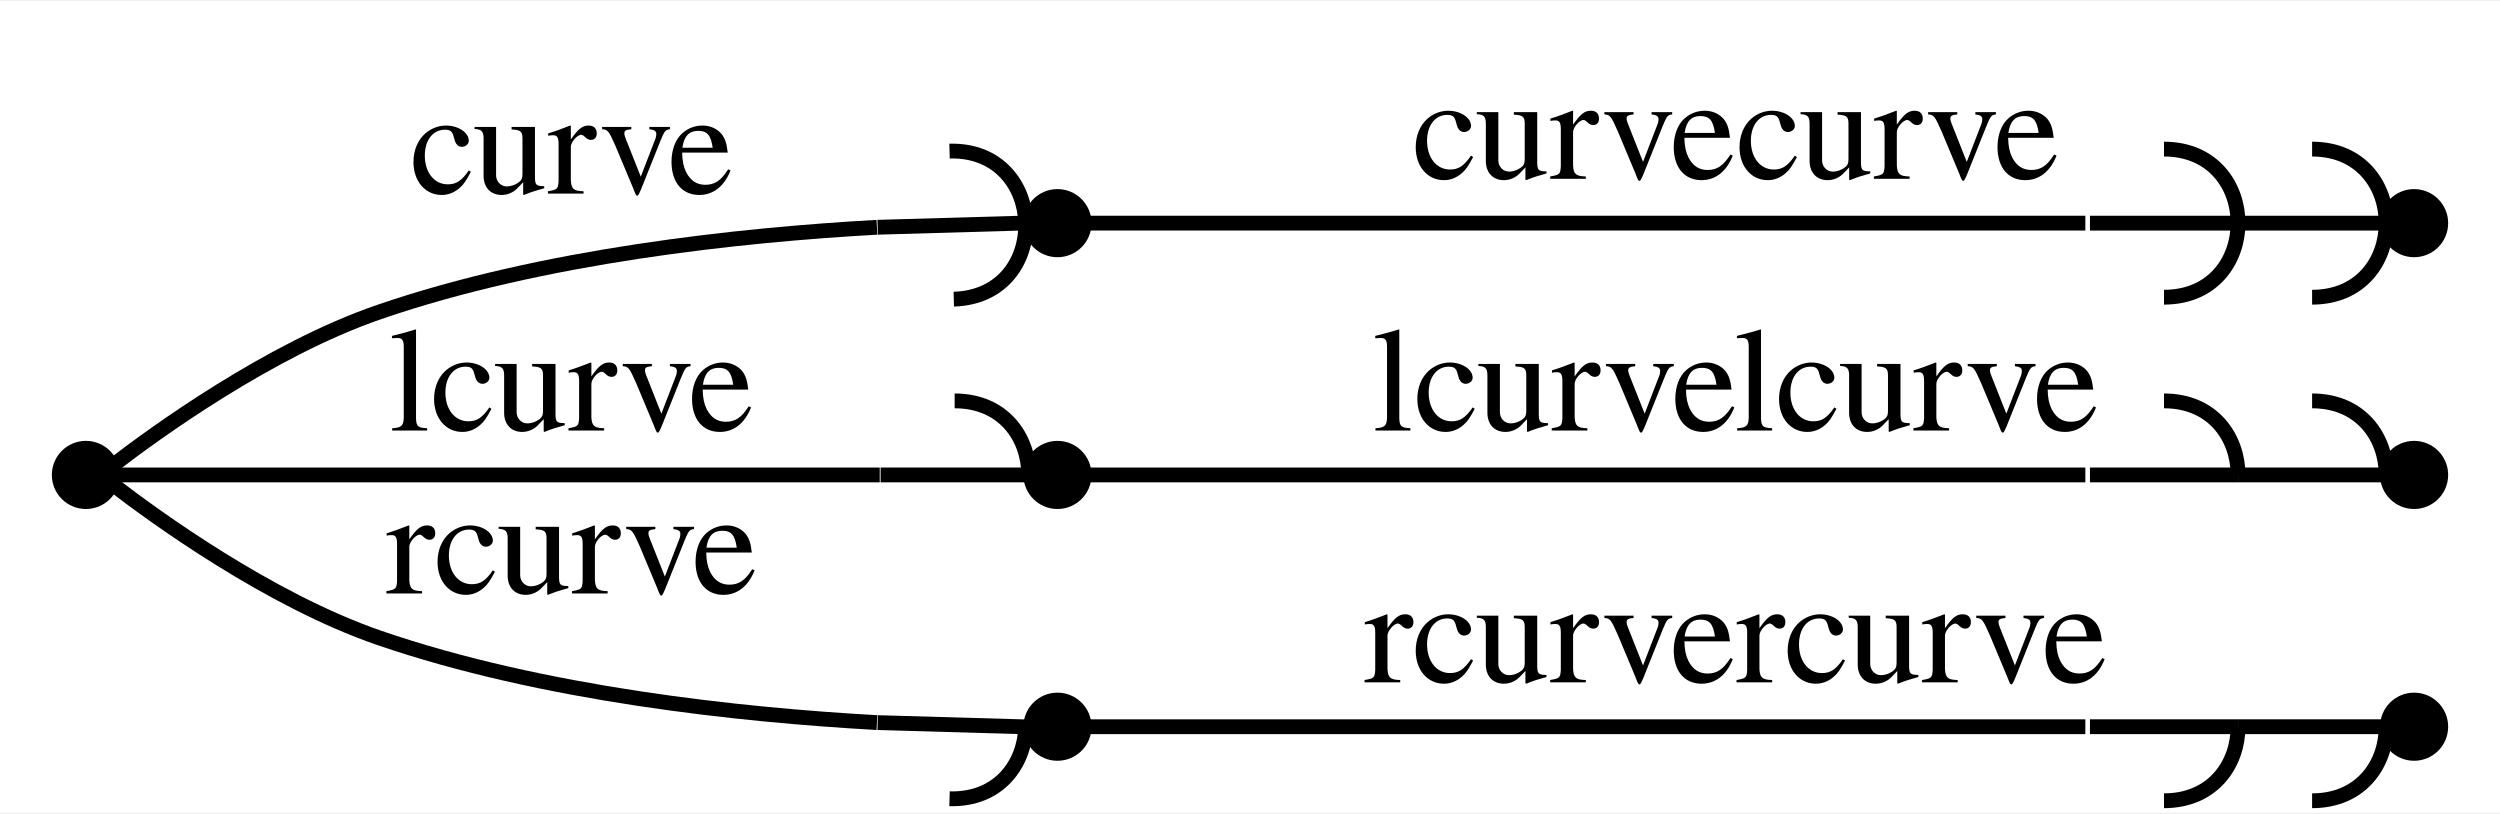
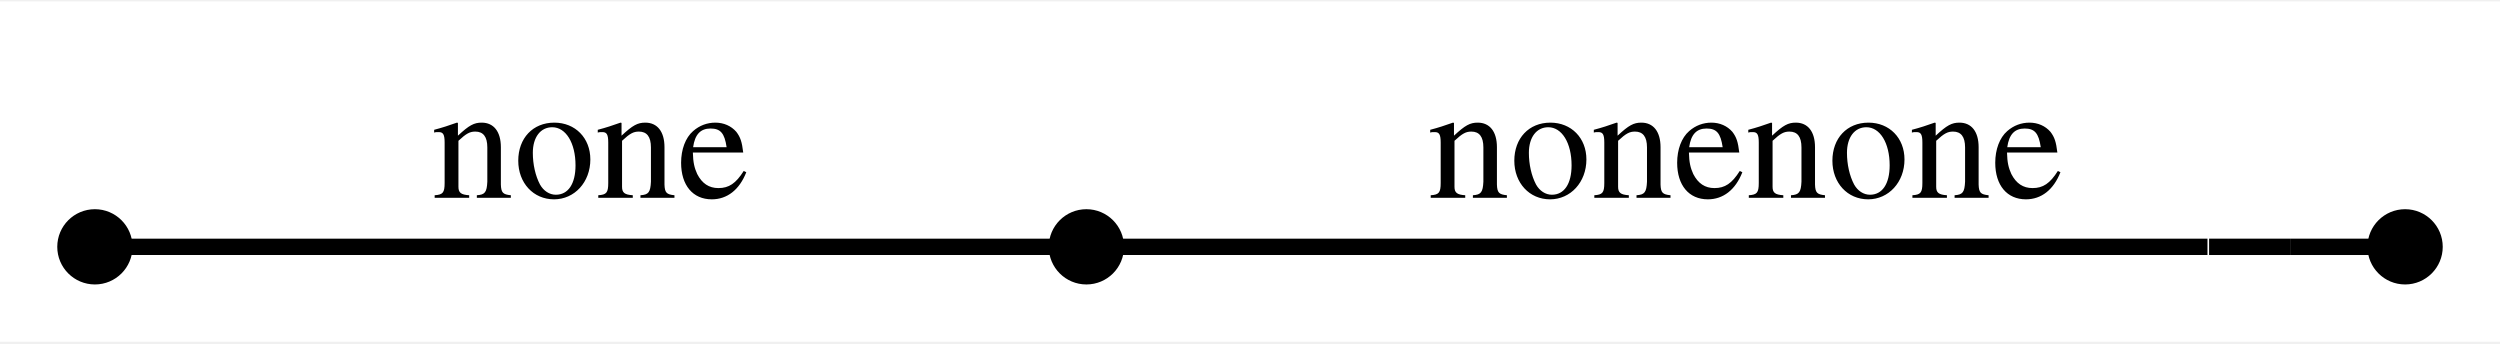
- <svg xmlns="http://www.w3.org/2000/svg" width="169pt" height="55pt" viewBox="0.00 0.00 168.80 54.80">
-   <g id="graph0" class="graph" transform="scale(1 1) rotate(0) translate(4 50.8)">
-     <polygon fill="white" stroke="none" points="-4,4 -4,-50.8 164.8,-50.8 164.8,4 -4,4" />
+ <svg xmlns="http://www.w3.org/2000/svg" width="153pt" height="21pt" viewBox="0.00 0.00 152.80 20.80">
+   <g id="graph0" class="graph" transform="scale(1 1) rotate(0) translate(4 16.8)">
+     <polygon fill="white" stroke="none" points="-4,4 -4,-16.8 148.8,-16.8 148.8,4 -4,4" />
    <g id="node1" class="node">
-       <ellipse fill="black" stroke="black" cx="1.8" cy="-18.8" rx="1.8" ry="1.8" />
+       <ellipse fill="black" stroke="black" cx="1.8" cy="-1.8" rx="1.8" ry="1.8" />
    </g>
    <g id="node2" class="node">
-       <ellipse fill="black" stroke="black" cx="67.4" cy="-35.8" rx="1.8" ry="1.8" />
+       <ellipse fill="black" stroke="black" cx="62.4" cy="-1.8" rx="1.8" ry="1.8" />
    </g>
    <g id="edge1" class="edge">
-       <path fill="none" stroke="black" d="M3.75,-19.545C6.4,-21.579 14.162,-27.242 21.6,-29.8 32.638,-33.596 45.974,-35.007 55.211,-35.522" />
-       <polyline fill="none" stroke="black" points="65.254,-35.81 55.258,-35.523 " />
-       <path fill="none" stroke="black" d="M60.4,-30.669C67.056,-30.86 66.784,-40.856 60.113,-40.665" />
-       <text text-anchor="middle" x="34.6" y="-37.8" font-family="Times,serif" font-size="10.00">curve</text>
-     </g>
-     <g id="node4" class="node">
-       <ellipse fill="black" stroke="black" cx="67.4" cy="-18.8" rx="1.8" ry="1.8" />
-     </g>
-     <g id="edge3" class="edge">
-       <path fill="none" stroke="black" d="M3.904,-18.8C9.926,-18.8 39.132,-18.8 55.4,-18.8" />
-       <polyline fill="none" stroke="black" points="65.458,-18.8 55.458,-18.8 " />
-       <path fill="none" stroke="black" d="M65.458,-18.8C65.458,-21.3 63.791,-23.8 60.458,-23.8" />
-       <text text-anchor="middle" x="34.6" y="-21.8" font-family="Times,serif" font-size="10.00">lcurve</text>
-     </g>
-     <g id="node6" class="node">
-       <ellipse fill="black" stroke="black" cx="67.4" cy="-1.8" rx="1.8" ry="1.8" />
-     </g>
-     <g id="edge5" class="edge">
-       <path fill="none" stroke="black" d="M3.75,-18.055C6.4,-16.021 14.162,-10.358 21.6,-7.8 32.638,-4.004 45.974,-2.593 55.211,-2.078" />
-       <polyline fill="none" stroke="black" points="65.254,-1.79 55.258,-2.077 " />
-       <path fill="none" stroke="black" d="M60.113,3.065C63.448,3.16 65.184,0.709 65.254,-1.79" />
-       <text text-anchor="middle" x="34.6" y="-10.8" font-family="Times,serif" font-size="10.00">rcurve</text>
+       <path fill="none" stroke="black" d="M3.817,-1.8C10.991,-1.8 53.875,-1.8 60.532,-1.8" />
+       <text text-anchor="middle" x="32.1" y="-4.8" font-family="Times,serif" font-size="10.00">none</text>
    </g>
    <g id="node3" class="node">
-       <ellipse fill="black" stroke="black" cx="159" cy="-35.8" rx="1.8" ry="1.8" />
+       <ellipse fill="black" stroke="black" cx="143" cy="-1.8" rx="1.8" ry="1.8" />
    </g>
    <g id="edge2" class="edge">
-       <path fill="none" stroke="black" d="M69.406,-35.8C75.931,-35.8 112.731,-35.8 136.803,-35.8" />
-       <polyline fill="none" stroke="black" points="157.113,-35.8 147.113,-35.8 " />
-       <path fill="none" stroke="black" d="M152.113,-30.8C158.78,-30.8 158.78,-40.8 152.113,-40.8" />
-       <polyline fill="none" stroke="black" points="147.113,-35.8 137.113,-35.8 " />
-       <path fill="none" stroke="black" d="M142.113,-30.8C148.78,-30.8 148.78,-40.8 142.113,-40.8" />
-       <text text-anchor="middle" x="113.2" y="-38.8" font-family="Times,serif" font-size="10.00">curvecurve</text>
-     </g>
-     <g id="node5" class="node">
-       <ellipse fill="black" stroke="black" cx="159" cy="-18.8" rx="1.8" ry="1.8" />
-     </g>
-     <g id="edge4" class="edge">
-       <path fill="none" stroke="black" d="M69.406,-18.8C75.931,-18.8 112.731,-18.8 136.803,-18.8" />
-       <polyline fill="none" stroke="black" points="157.113,-18.8 147.113,-18.8 " />
-       <path fill="none" stroke="black" d="M157.113,-18.8C157.113,-21.3 155.447,-23.8 152.113,-23.8" />
-       <polyline fill="none" stroke="black" points="147.113,-18.8 137.113,-18.8 " />
-       <path fill="none" stroke="black" d="M147.113,-18.8C147.113,-21.3 145.447,-23.8 142.113,-23.8" />
-       <text text-anchor="middle" x="113.2" y="-21.8" font-family="Times,serif" font-size="10.00">lcurvelcurve</text>
-     </g>
-     <g id="node7" class="node">
-       <ellipse fill="black" stroke="black" cx="159" cy="-1.8" rx="1.8" ry="1.8" />
-     </g>
-     <g id="edge6" class="edge">
-       <path fill="none" stroke="black" d="M69.406,-1.8C75.931,-1.8 112.731,-1.8 136.803,-1.8" />
-       <polyline fill="none" stroke="black" points="157.113,-1.8 147.113,-1.8 " />
-       <path fill="none" stroke="black" d="M152.113,3.2C155.447,3.2 157.113,0.7 157.113,-1.8" />
-       <polyline fill="none" stroke="black" points="147.113,-1.8 137.113,-1.8 " />
-       <path fill="none" stroke="black" d="M142.113,3.2C145.447,3.2 147.113,0.7 147.113,-1.8" />
-       <text text-anchor="middle" x="113.2" y="-4.8" font-family="Times,serif" font-size="10.00">rcurvercurve</text>
+       <path fill="none" stroke="black" d="M64.283,-1.8C70.743,-1.8 111.033,-1.8 130.921,-1.8" />
+       <polyline fill="none" stroke="black" points="141.02,-1.8 136.02,-1.8 " />
+       <polyline fill="none" stroke="black" points="136.02,-1.8 131.02,-1.8 " />
+       <text text-anchor="middle" x="102.7" y="-4.8" font-family="Times,serif" font-size="10.00">nonenone</text>
    </g>
  </g>
</svg>
